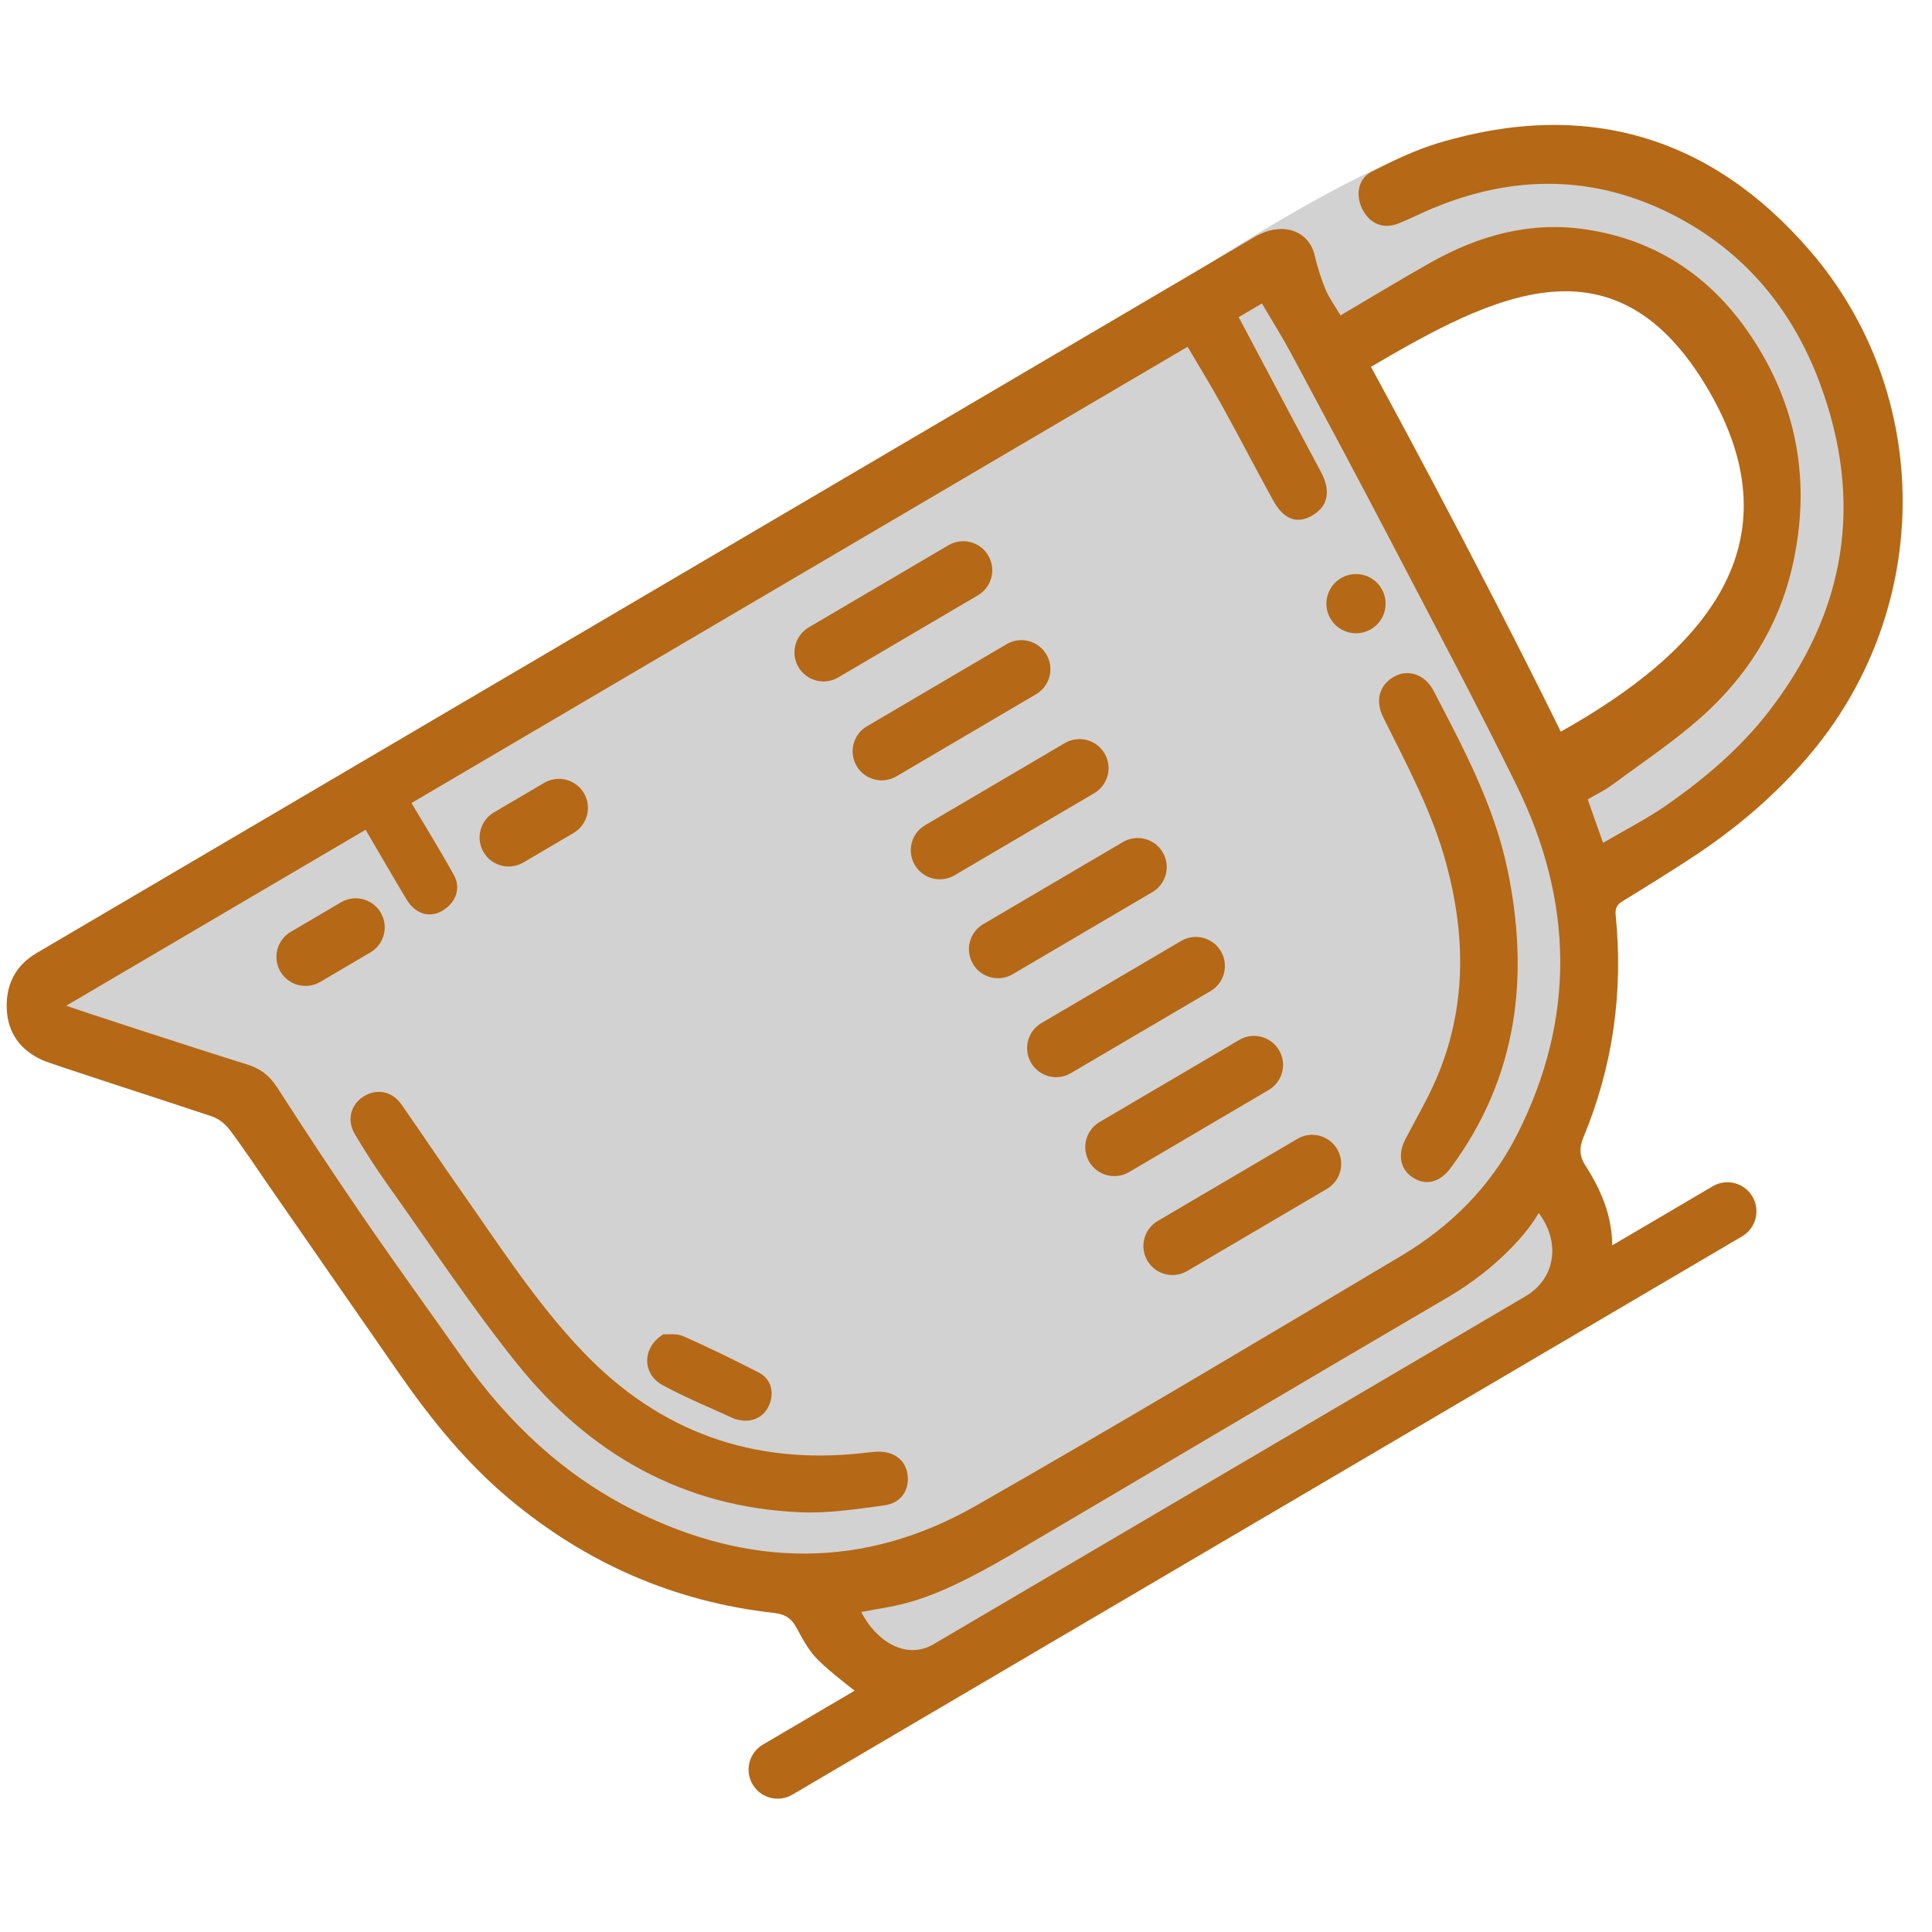
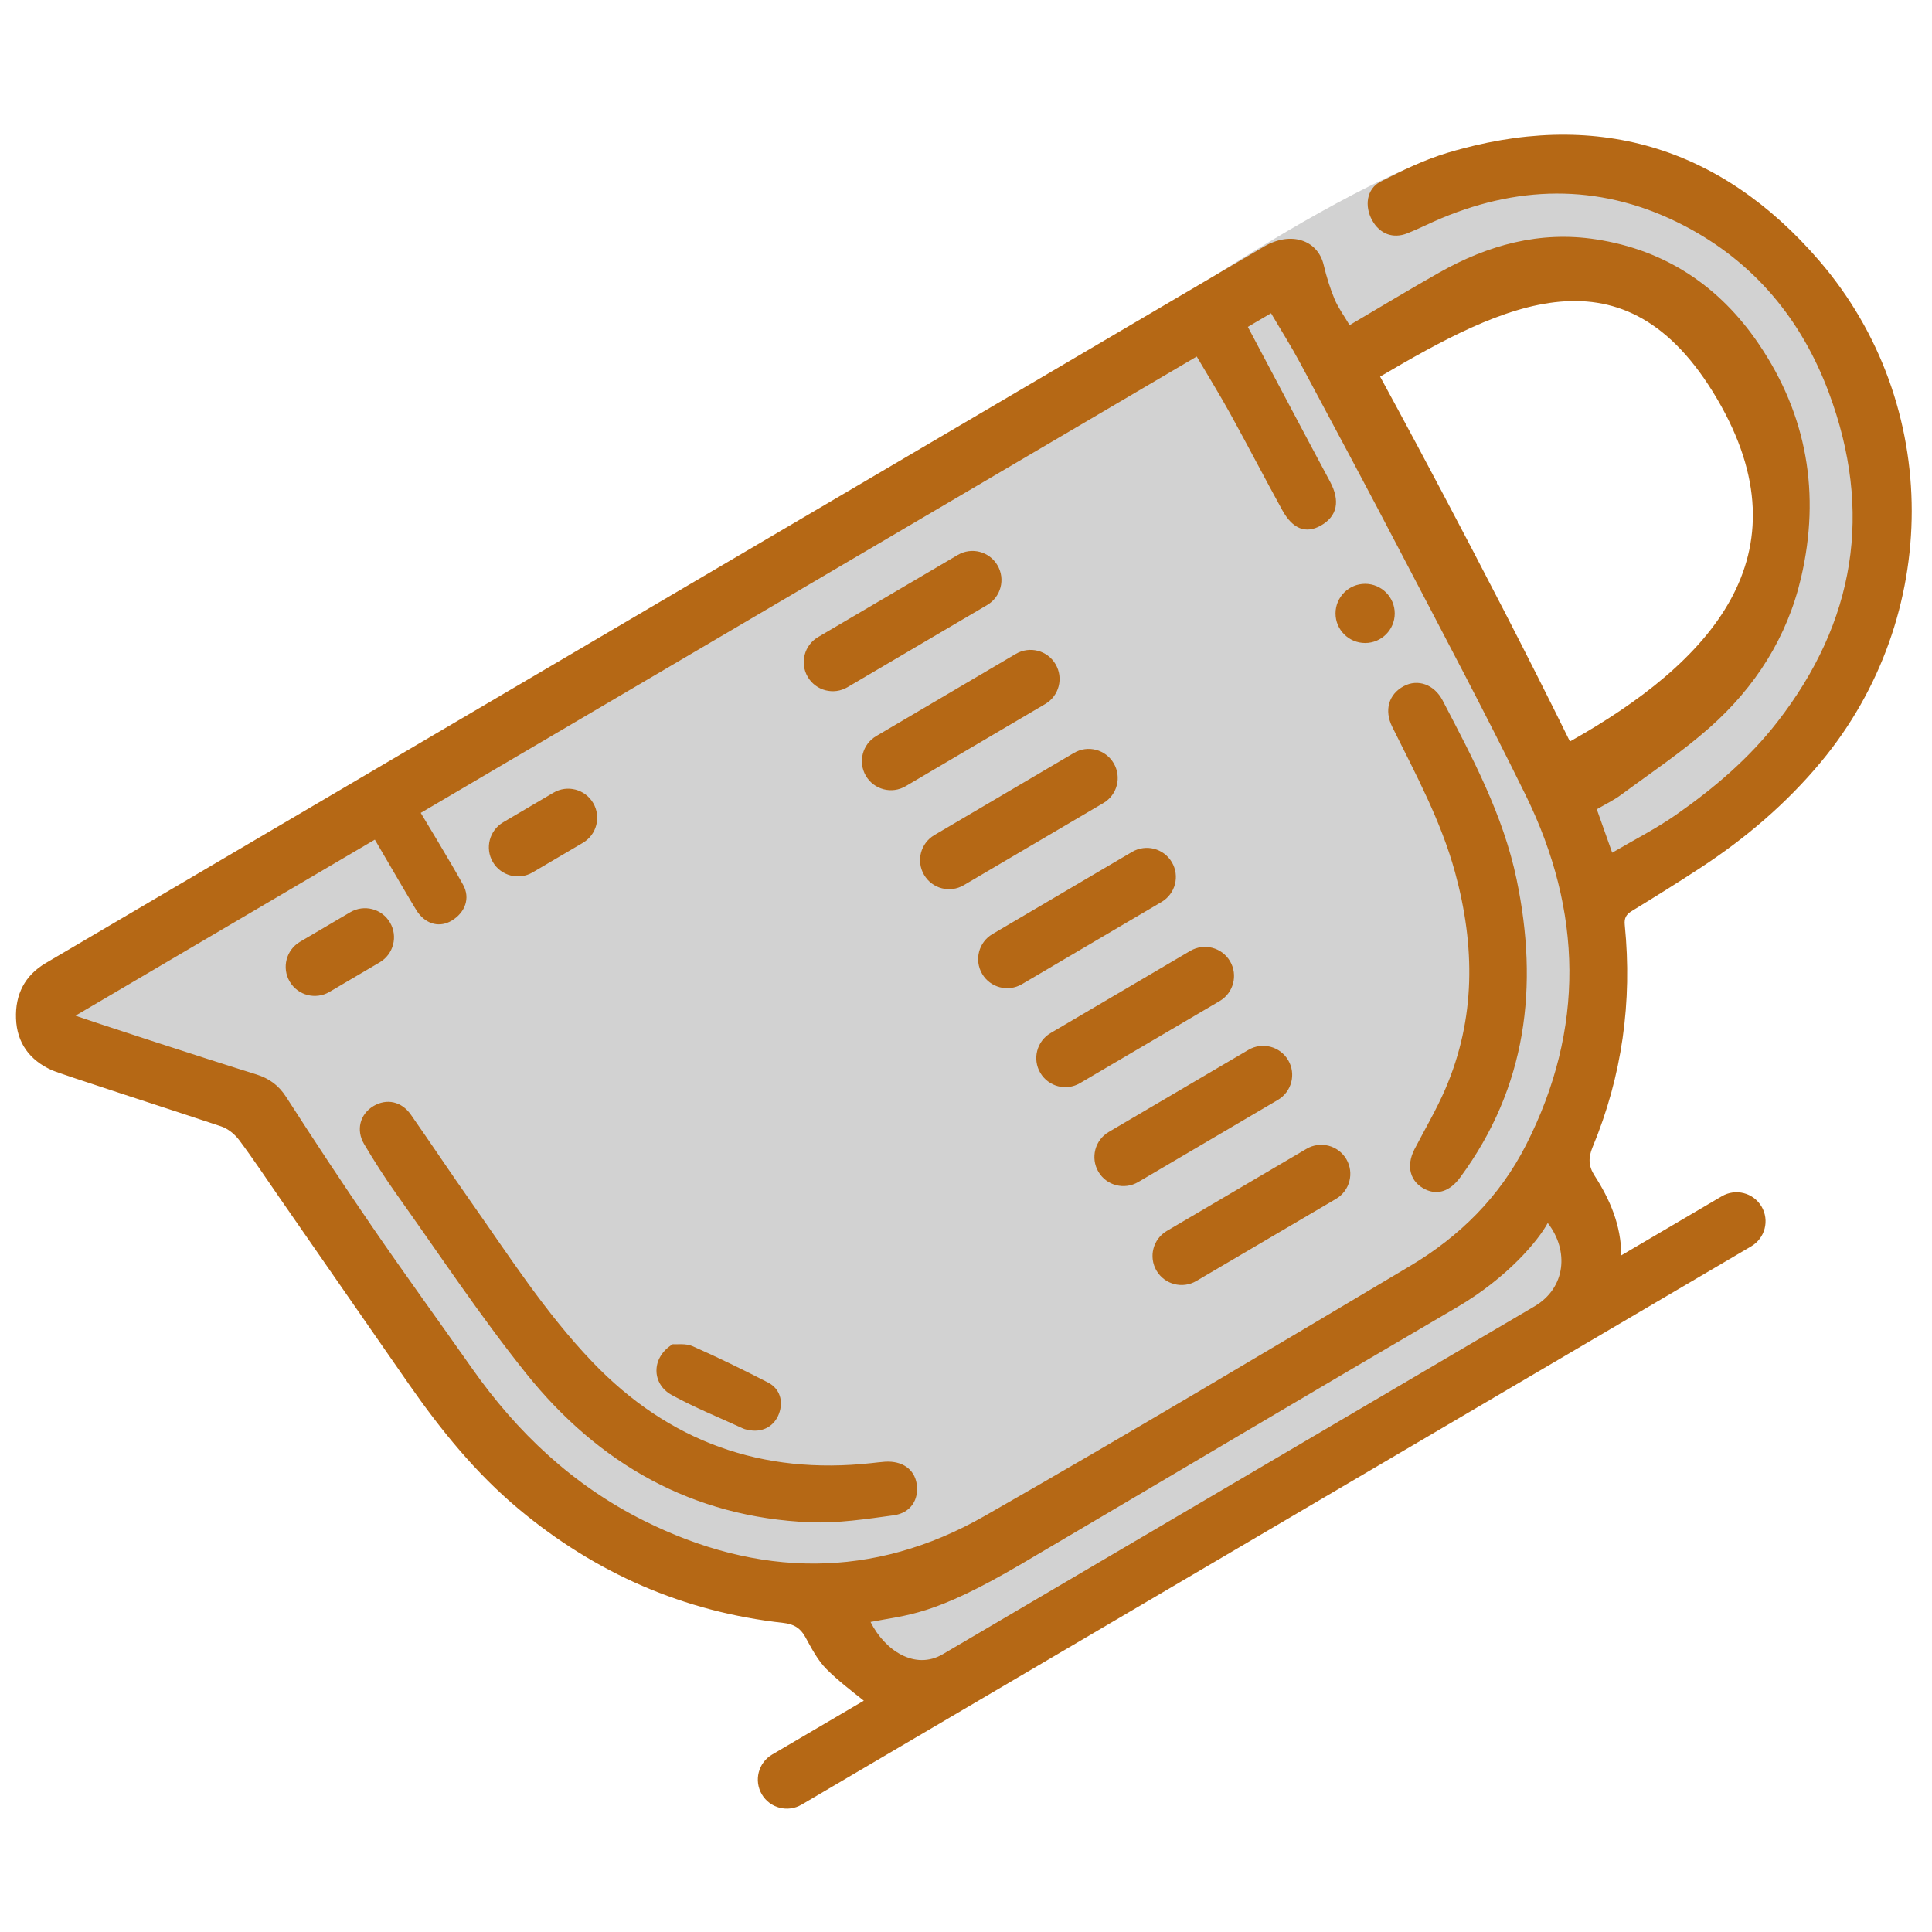
- <svg xmlns="http://www.w3.org/2000/svg" version="1.1" x="0px" y="0px" width="124px" height="124px" viewBox="-2313.5 674.5 124 124" enable-background="new -2313.5 674.5 124 124" xml:space="preserve">
-   <path fill="#D2D2D2" d="M-2194.416,700.083c-5-18.416-26.167-16.583-26.167-16.583c-4.334,1.25-10.917,5.083-16.084,8.417  l-74.833,47.833l13.501,5.416c13.333,21.667,22.417,28.25,36,31.417l6.333,6.167l43.75-25.5l-1-8.25l2.25-17.5l8.083-5.5  C-2202.583,726-2189.695,717.47-2194.416,700.083z M-2213.929,724.194l-14.184-26.531c2.143-2.449,20-12.347,25.714,0.408  S-2202.908,716.643-2213.929,724.194z" />
-   <path fill="#B56815" d="M-2259.701,717.979c-0.887,0.521-2.03,0.225-2.552-0.662c-0.521-0.889-0.225-2.03,0.663-2.553l8.966-5.271  c0.888-0.522,2.03-0.226,2.552,0.662s0.225,2.03-0.662,2.552L-2259.701,717.979z" />
-   <path fill="#B56815" d="M-2279.91,729.857c-0.888,0.521-2.03,0.225-2.552-0.662c-0.521-0.889-0.225-2.03,0.663-2.553l3.225-1.896  c0.888-0.522,2.03-0.226,2.552,0.662c0.521,0.888,0.225,2.03-0.662,2.552L-2279.91,729.857z" />
-   <path fill="#B56815" d="M-2292.95,737.523c-0.888,0.521-2.03,0.225-2.551-0.664c-0.522-0.887-0.226-2.028,0.662-2.551l3.225-1.896  c0.887-0.521,2.029-0.226,2.551,0.663c0.521,0.887,0.225,2.029-0.662,2.551L-2292.95,737.523z" />
-   <path fill="#B56815" d="M-2255.968,724.328c-0.888,0.521-2.03,0.225-2.552-0.663s-0.225-2.029,0.663-2.551l8.966-5.271  c0.888-0.522,2.029-0.226,2.551,0.662s0.226,2.03-0.663,2.552L-2255.968,724.328z" />
-   <path fill="#B56815" d="M-2252.236,730.678c-0.887,0.522-2.03,0.227-2.551-0.662c-0.522-0.888-0.226-2.029,0.662-2.551l8.966-5.271  c0.888-0.521,2.03-0.225,2.552,0.662c0.522,0.888,0.227,2.03-0.662,2.553L-2252.236,730.678z" />
-   <path fill="#B56815" d="M-2248.503,737.027c-0.888,0.522-2.029,0.226-2.551-0.661c-0.522-0.888-0.226-2.03,0.661-2.552l8.967-5.271  c0.888-0.521,2.029-0.227,2.552,0.662c0.522,0.888,0.226,2.029-0.663,2.551L-2248.503,737.027z" />
-   <path fill="#B56815" d="M-2244.771,743.378c-0.887,0.521-2.028,0.226-2.551-0.663c-0.521-0.887-0.225-2.029,0.662-2.551l8.967-5.271  c0.888-0.521,2.03-0.226,2.553,0.662c0.521,0.887,0.225,2.029-0.663,2.553L-2244.771,743.378z" />
-   <path fill="#B56815" d="M-2241.038,749.729c-0.887,0.521-2.028,0.226-2.551-0.662c-0.521-0.889-0.226-2.03,0.663-2.553l8.966-5.271  c0.887-0.522,2.03-0.226,2.552,0.662c0.521,0.887,0.225,2.028-0.663,2.551L-2241.038,749.729z" />
-   <path fill="#B56815" d="M-2237.305,756.078c-0.887,0.521-2.03,0.225-2.553-0.663c-0.521-0.888-0.225-2.03,0.663-2.551l8.966-5.271  c0.889-0.522,2.03-0.225,2.553,0.662c0.521,0.888,0.225,2.03-0.663,2.552L-2237.305,756.078z" />
-   <circle fill="#B56815" cx="-2226.469" cy="713.245" r="1.9" />
-   <path fill="#B56815" d="M-2311.156,735.672c-1.367,0.805-1.965,2.032-1.91,3.561c0.056,1.565,0.877,2.675,2.299,3.313  c0.586,0.263,7.854,2.597,10.859,3.604c0.439,0.146,0.877,0.498,1.159,0.873c0.917,1.225,1.761,2.504,2.633,3.762  c2.754,3.97,5.503,7.943,8.264,11.911c2.045,2.938,4.285,5.704,7.047,8.013c4.938,4.126,10.587,6.602,16.991,7.313  c0.649,0.072,1.08,0.312,1.401,0.892c0.402,0.728,0.795,1.502,1.372,2.078c0.735,0.733,1.57,1.37,2.39,2.022l-5.884,3.457  c-0.887,0.521-1.184,1.664-0.662,2.553c0.521,0.887,1.664,1.184,2.551,0.662l60.958-35.834c0.888-0.521,1.185-1.664,0.664-2.552  c-0.522-0.888-1.664-1.184-2.552-0.661l-6.448,3.791c-0.016-1.938-0.728-3.58-1.72-5.121c-0.395-0.615-0.401-1.151-0.131-1.806  c1.903-4.579,2.565-9.347,2.072-14.274c-0.044-0.445,0.09-0.674,0.459-0.898c1.467-0.896,2.926-1.805,4.366-2.744  c2.912-1.902,5.539-4.134,7.771-6.816c7.737-9.297,7.83-22.935-0.112-32.162c-6.369-7.399-14.457-9.771-23.897-6.916  c-1.476,0.447-2.896,1.135-4.271,1.844c-0.886,0.457-1.034,1.564-0.526,2.479c0.479,0.864,1.328,1.197,2.25,0.834  c0.748-0.296,1.466-0.668,2.209-0.977c5.257-2.193,10.475-2.157,15.557,0.482c4.484,2.33,7.532,6.006,9.288,10.707  c2.856,7.646,1.703,14.713-3.303,21.149c-1.827,2.349-4.077,4.258-6.5,5.95c-1.287,0.898-2.702,1.613-4.098,2.434  c-0.304-0.857-0.624-1.76-0.987-2.787c0.521-0.308,1.082-0.574,1.57-0.935c1.916-1.415,3.912-2.745,5.689-4.32  c2.914-2.583,4.964-5.78,5.855-9.614c1.248-5.373,0.388-10.412-2.714-14.983c-2.511-3.702-5.983-6.037-10.456-6.722  c-3.604-0.553-6.928,0.367-10.047,2.129c-1.917,1.082-3.8,2.226-5.763,3.379c-0.36-0.612-0.731-1.113-0.964-1.672  c-0.294-0.707-0.521-1.447-0.698-2.192c-0.388-1.628-2.127-2.179-3.832-1.178L-2311.156,735.672z M-2225.509,698.045  c7.911-4.65,15.705-8.648,21.626,1.424c5.922,10.074-0.437,16.941-9.442,21.99C-2218.844,710.232-2225.509,698.045-2225.509,698.045  z M-2253.584,780.03c-1.782,1.048-3.718-0.235-4.638-2.069c2.373-0.473,3.967-0.361,9.673-3.715  c8.292-4.875,19.658-11.625,27.963-16.477c3.271-1.91,5.245-4.313,5.838-5.416c1.373,1.776,1.169,4.162-0.855,5.353  L-2253.584,780.03z M-2230.63,697.189c2.194,4.095,4.387,8.19,6.536,12.309c2.671,5.118,5.381,10.218,7.926,15.398  c3.66,7.453,3.823,14.985,0.02,22.463c-1.686,3.313-4.259,5.863-7.422,7.746c-9.076,5.4-18.146,10.815-27.32,16.05  c-7.171,4.091-14.56,3.964-21.893,0.298c-4.535-2.268-8.121-5.645-11.023-9.777c-2.113-3.006-4.273-5.98-6.354-9.01  c-1.901-2.768-3.748-5.572-5.565-8.395c-0.485-0.754-1.087-1.194-1.923-1.455c-3.335-1.035-10.925-3.515-11.6-3.767  c6.511-3.827,12.823-7.536,19.212-11.293c0.741,1.259,2.538,4.364,2.758,4.667c0.572,0.788,1.428,0.982,2.184,0.524  c0.854-0.519,1.195-1.437,0.724-2.291c-0.777-1.412-2.615-4.437-2.721-4.616c16.645-9.785,33.242-19.541,49.813-29.283  c0.733,1.247,1.478,2.451,2.16,3.688c1.129,2.047,2.204,4.123,3.33,6.17c0.67,1.219,1.516,1.531,2.471,0.994  c1.072-0.604,1.256-1.594,0.593-2.83c-1.764-3.286-3.501-6.586-5.274-9.924c0.524-0.309,0.994-0.584,1.49-0.875  C-2231.868,695.068-2231.21,696.107-2230.63,697.189z" />
-   <path fill="#B56815" d="M-2257.281,767.676c-0.294,0.018-0.587,0.059-0.88,0.09c-7.032,0.768-13.012-1.371-17.91-6.49  c-3.019-3.155-5.363-6.823-7.861-10.373c-1.282-1.822-2.516-3.676-3.792-5.502c-0.598-0.855-1.552-1.053-2.397-0.553  c-0.859,0.51-1.147,1.528-0.602,2.446c0.643,1.084,1.324,2.149,2.054,3.177c2.753,3.865,5.378,7.836,8.339,11.535  c4.644,5.801,10.679,9.248,18.238,9.557c1.776,0.071,3.58-0.205,5.353-0.447c1.104-0.15,1.641-1.027,1.479-2.027  C-2255.413,768.155-2256.184,767.611-2257.281,767.676z" />
-   <path fill="#B56815" d="M-2223.987,717.909c-0.981,0.521-1.266,1.555-0.745,2.606c1.513,3.049,3.137,6.047,4.041,9.362  c1.28,4.697,1.323,9.338-0.629,13.874c-0.57,1.325-1.311,2.578-1.977,3.862c-0.567,1.095-0.288,2.122,0.71,2.593  c0.774,0.365,1.563,0.113,2.218-0.775c4.27-5.796,5.055-12.258,3.62-19.132c-0.86-4.123-2.828-7.792-4.749-11.478  C-2222.032,717.807-2223.08,717.428-2223.987,717.909z" />
-   <path fill="#B56815" d="M-2266.414,765.54c0.144,0.065,0.308,0.093,0.465,0.119c0.838,0.135,1.562-0.283,1.85-1.064  c0.295-0.8,0.064-1.606-0.702-2.002c-1.592-0.819-3.203-1.608-4.841-2.331c-0.443-0.195-1.011-0.105-1.275-0.128  c-1.404,0.853-1.361,2.55-0.069,3.259C-2269.514,764.201-2267.944,764.835-2266.414,765.54z" />
+ <svg x="0px" y="0px" width="124px" height="124px" viewBox="0 0 124 124" fill="none">
+   <path fill="#D2D2D2" d="M119.67,26.209c-5-18.416-26.166-16.583-26.166-16.583c-4.334,1.25-10.918,5.083-16.084,8.417L2.595,65.89  l13.501,5.416c13.333,21.667,22.417,28.25,36,31.417l6.333,6.167l43.741-25.5l-1-8.25l2.25-17.503l8.084-5.503  C111.504,52.133,124.391,43.597,119.67,26.209z M100.158,50.326L85.973,23.79c2.145-2.449,20-12.347,25.715,0.408  S111.178,42.77,100.158,50.326z" />
+   <path fill="#B56815" d="M54.394,44.106c-0.887,0.522-2.03,0.226-2.552-0.662c-0.521-0.89-0.225-2.031,0.663-2.555l8.966-5.271  c0.885-0.522,2.026-0.227,2.548,0.662c0.521,0.888,0.225,2.03-0.662,2.552L54.394,44.106z M34.185,55.992  c-0.888,0.521-2.03,0.225-2.552-0.662c-0.521-0.89-0.225-2.031,0.663-2.555l3.225-1.897c0.888-0.523,2.03-0.227,2.552,0.663  c0.521,0.888,0.225,2.032-0.662,2.553L34.185,55.992z M21.145,63.663c-0.888,0.521-2.03,0.225-2.551-0.664  c-0.522-0.888-0.226-2.03,0.662-2.553l3.225-1.897c0.887-0.522,2.029-0.227,2.551,0.664c0.521,0.887,0.225,2.03-0.662,2.552  L21.145,63.663z M58.127,50.46c-0.888,0.521-2.03,0.225-2.552-0.664c-0.522-0.889-0.225-2.031,0.663-2.553l8.961-5.275  c0.889-0.521,2.027-0.226,2.549,0.663c0.523,0.888,0.227,2.032-0.662,2.553L58.127,50.46z M61.858,56.813  c-0.886,0.522-2.029,0.228-2.55-0.663c-0.522-0.889-0.226-2.029,0.662-2.552l8.96-5.274c0.887-0.522,2.027-0.226,2.549,0.662  c0.523,0.889,0.229,2.031-0.66,2.555L61.858,56.813z M65.588,63.167c-0.888,0.521-2.029,0.226-2.551-0.661  c-0.522-0.89-0.227-2.032,0.66-2.554l8.963-5.275c0.889-0.521,2.029-0.227,2.553,0.663c0.521,0.888,0.225,2.03-0.664,2.552  L65.588,63.167z M69.316,69.518c-0.887,0.521-2.025,0.226-2.549-0.663c-0.52-0.887-0.225-2.029,0.662-2.551l8.963-5.273  c0.889-0.521,2.031-0.226,2.555,0.663c0.52,0.889,0.225,2.03-0.664,2.554L69.316,69.518z M73.049,75.868  c-0.887,0.521-2.029,0.227-2.551-0.661c-0.521-0.89-0.227-2.03,0.662-2.554l8.967-5.271c0.887-0.522,2.029-0.227,2.551,0.662  c0.521,0.887,0.227,2.027-0.662,2.551L73.049,75.868z M76.781,82.218c-0.887,0.521-2.029,0.225-2.553-0.663  c-0.521-0.888-0.225-2.03,0.662-2.551l8.967-5.271c0.889-0.521,2.029-0.225,2.553,0.662c0.521,0.888,0.225,2.03-0.662,2.552  L76.781,82.218z M87.617,37.471c1.049,0,1.9,0.851,1.9,1.9c0,1.049-0.852,1.899-1.9,1.899s-1.9-0.851-1.9-1.899  C85.717,38.322,86.568,37.471,87.617,37.471z M2.938,61.811c-1.367,0.805-1.965,2.033-1.91,3.562  c0.056,1.564,0.877,2.675,2.299,3.313c0.586,0.263,7.854,2.597,10.858,3.604c0.439,0.146,0.877,0.498,1.159,0.873  c0.917,1.225,1.761,2.504,2.633,3.762c2.754,3.97,5.503,7.942,8.264,11.911c2.045,2.938,4.285,5.704,7.047,8.013  c4.938,4.126,10.587,6.602,16.991,7.313c0.649,0.072,1.08,0.313,1.401,0.893c0.402,0.728,0.795,1.502,1.372,2.078  c0.735,0.732,1.57,1.37,2.39,2.021l-5.884,3.457c-0.887,0.521-1.184,1.664-0.662,2.553c0.521,0.888,1.664,1.185,2.551,0.662  l60.95-35.834c0.887-0.521,1.186-1.664,0.664-2.552s-1.664-1.184-2.553-0.661l-6.447,3.791c-0.016-1.938-0.729-3.58-1.721-5.121  c-0.395-0.614-0.4-1.15-0.131-1.806c1.902-4.579,2.564-9.347,2.072-14.277c-0.045-0.444,0.09-0.674,0.459-0.898  c1.467-0.897,2.926-1.806,4.365-2.746c2.912-1.903,5.539-4.136,7.771-6.82c7.736-9.301,7.83-22.939-0.111-32.166  c-6.369-7.399-14.457-9.771-23.898-6.916c-1.475,0.446-2.895,1.135-4.27,1.844c-0.887,0.457-1.035,1.563-0.527,2.479  c0.48,0.864,1.328,1.197,2.25,0.834c0.748-0.296,1.467-0.668,2.209-0.977c5.258-2.193,10.477-2.157,15.559,0.481  c4.482,2.33,7.531,6.007,9.287,10.707c2.855,7.646,1.703,14.714-3.303,21.152c-1.826,2.35-4.076,4.261-6.5,5.954  c-1.287,0.898-2.701,1.613-4.098,2.435c-0.305-0.856-0.625-1.76-0.988-2.788c0.521-0.308,1.082-0.574,1.57-0.936  c1.916-1.416,3.912-2.747,5.689-4.323c2.914-2.584,4.965-5.783,5.855-9.617c1.248-5.372,0.387-10.411-2.715-14.982  c-2.51-3.702-5.982-6.037-10.455-6.722c-3.605-0.554-6.928,0.366-10.047,2.129c-1.918,1.082-3.801,2.226-5.764,3.379  c-0.359-0.612-0.73-1.113-0.965-1.672c-0.293-0.707-0.52-1.447-0.697-2.192c-0.389-1.628-2.127-2.179-3.832-1.178L2.938,61.811z   M88.578,24.171c7.91-4.65,15.705-8.648,21.625,1.424c5.922,10.074-0.438,16.942-9.441,21.994  C95.242,36.359,88.578,24.171,88.578,24.171z M60.511,106.17c-1.782,1.048-3.718-0.235-4.638-2.069  c2.373-0.473,3.967-0.361,9.668-3.715C73.83,95.511,85.195,88.761,93.5,83.909c3.271-1.91,5.246-4.313,5.838-5.416  c1.373,1.775,1.17,4.161-0.855,5.353L60.511,106.17z M83.457,23.316c2.193,4.095,4.387,8.189,6.535,12.309  c2.672,5.118,5.381,10.22,7.926,15.404c3.66,7.457,3.824,14.992,0.02,22.47c-1.686,3.313-4.258,5.862-7.422,7.746  c-9.076,5.399-18.145,10.814-27.314,16.05c-7.167,4.091-14.557,3.964-21.89,0.298c-4.535-2.269-8.121-5.646-11.023-9.777  c-2.113-3.006-4.273-5.979-6.354-9.01c-1.901-2.768-3.748-5.572-5.565-8.395c-0.485-0.755-1.087-1.194-1.923-1.455  c-3.335-1.035-10.925-3.516-11.6-3.768c6.511-3.828,12.823-7.54,19.212-11.298c0.741,1.259,2.538,4.367,2.758,4.669  c0.572,0.789,1.428,0.983,2.184,0.525c0.854-0.52,1.195-1.438,0.724-2.292c-0.777-1.413-2.615-4.44-2.721-4.619  c16.645-9.792,33.242-19.548,49.805-29.29c0.732,1.247,1.479,2.451,2.16,3.688c1.129,2.047,2.203,4.122,3.33,6.17  c0.67,1.219,1.516,1.53,2.471,0.993c1.072-0.604,1.256-1.594,0.592-2.829c-1.764-3.286-3.5-6.587-5.273-9.925  c0.523-0.309,0.994-0.584,1.49-0.875C82.219,21.195,82.877,22.234,83.457,23.316z M56.813,93.815c-0.294,0.019-0.587,0.06-0.88,0.09  c-7.032,0.769-13.012-1.37-17.91-6.489c-3.019-3.155-5.363-6.823-7.861-10.373c-1.282-1.822-2.517-3.677-3.792-5.502  c-0.598-0.855-1.552-1.054-2.397-0.554c-0.858,0.511-1.146,1.528-0.602,2.446c0.643,1.084,1.324,2.149,2.054,3.177  c2.753,3.865,5.378,7.836,8.339,11.535c4.645,5.801,10.679,9.248,18.238,9.558c1.776,0.07,3.58-0.205,5.353-0.447  c1.104-0.15,1.641-1.027,1.479-2.027C58.682,94.295,57.911,93.751,56.813,93.815z M90.1,44.037c-0.98,0.521-1.266,1.556-0.746,2.607  c1.514,3.052,3.137,6.052,4.041,9.368c1.281,4.701,1.324,9.343-0.629,13.879c-0.57,1.325-1.311,2.578-1.977,3.862  c-0.566,1.095-0.287,2.122,0.711,2.593c0.773,0.365,1.563,0.113,2.217-0.775c4.27-5.796,5.055-12.258,3.621-19.136  c-0.861-4.125-2.828-7.796-4.75-11.484C92.055,43.935,91.006,43.555,90.1,44.037z M47.681,91.68  c0.144,0.065,0.308,0.093,0.465,0.119c0.838,0.135,1.563-0.283,1.851-1.064c0.295-0.8,0.063-1.605-0.702-2.002  c-1.592-0.818-3.203-1.607-4.841-2.331c-0.443-0.194-1.011-0.104-1.275-0.128c-1.404,0.854-1.361,2.55-0.069,3.259  C44.581,90.341,46.15,90.975,47.681,91.68z" />
</svg>
